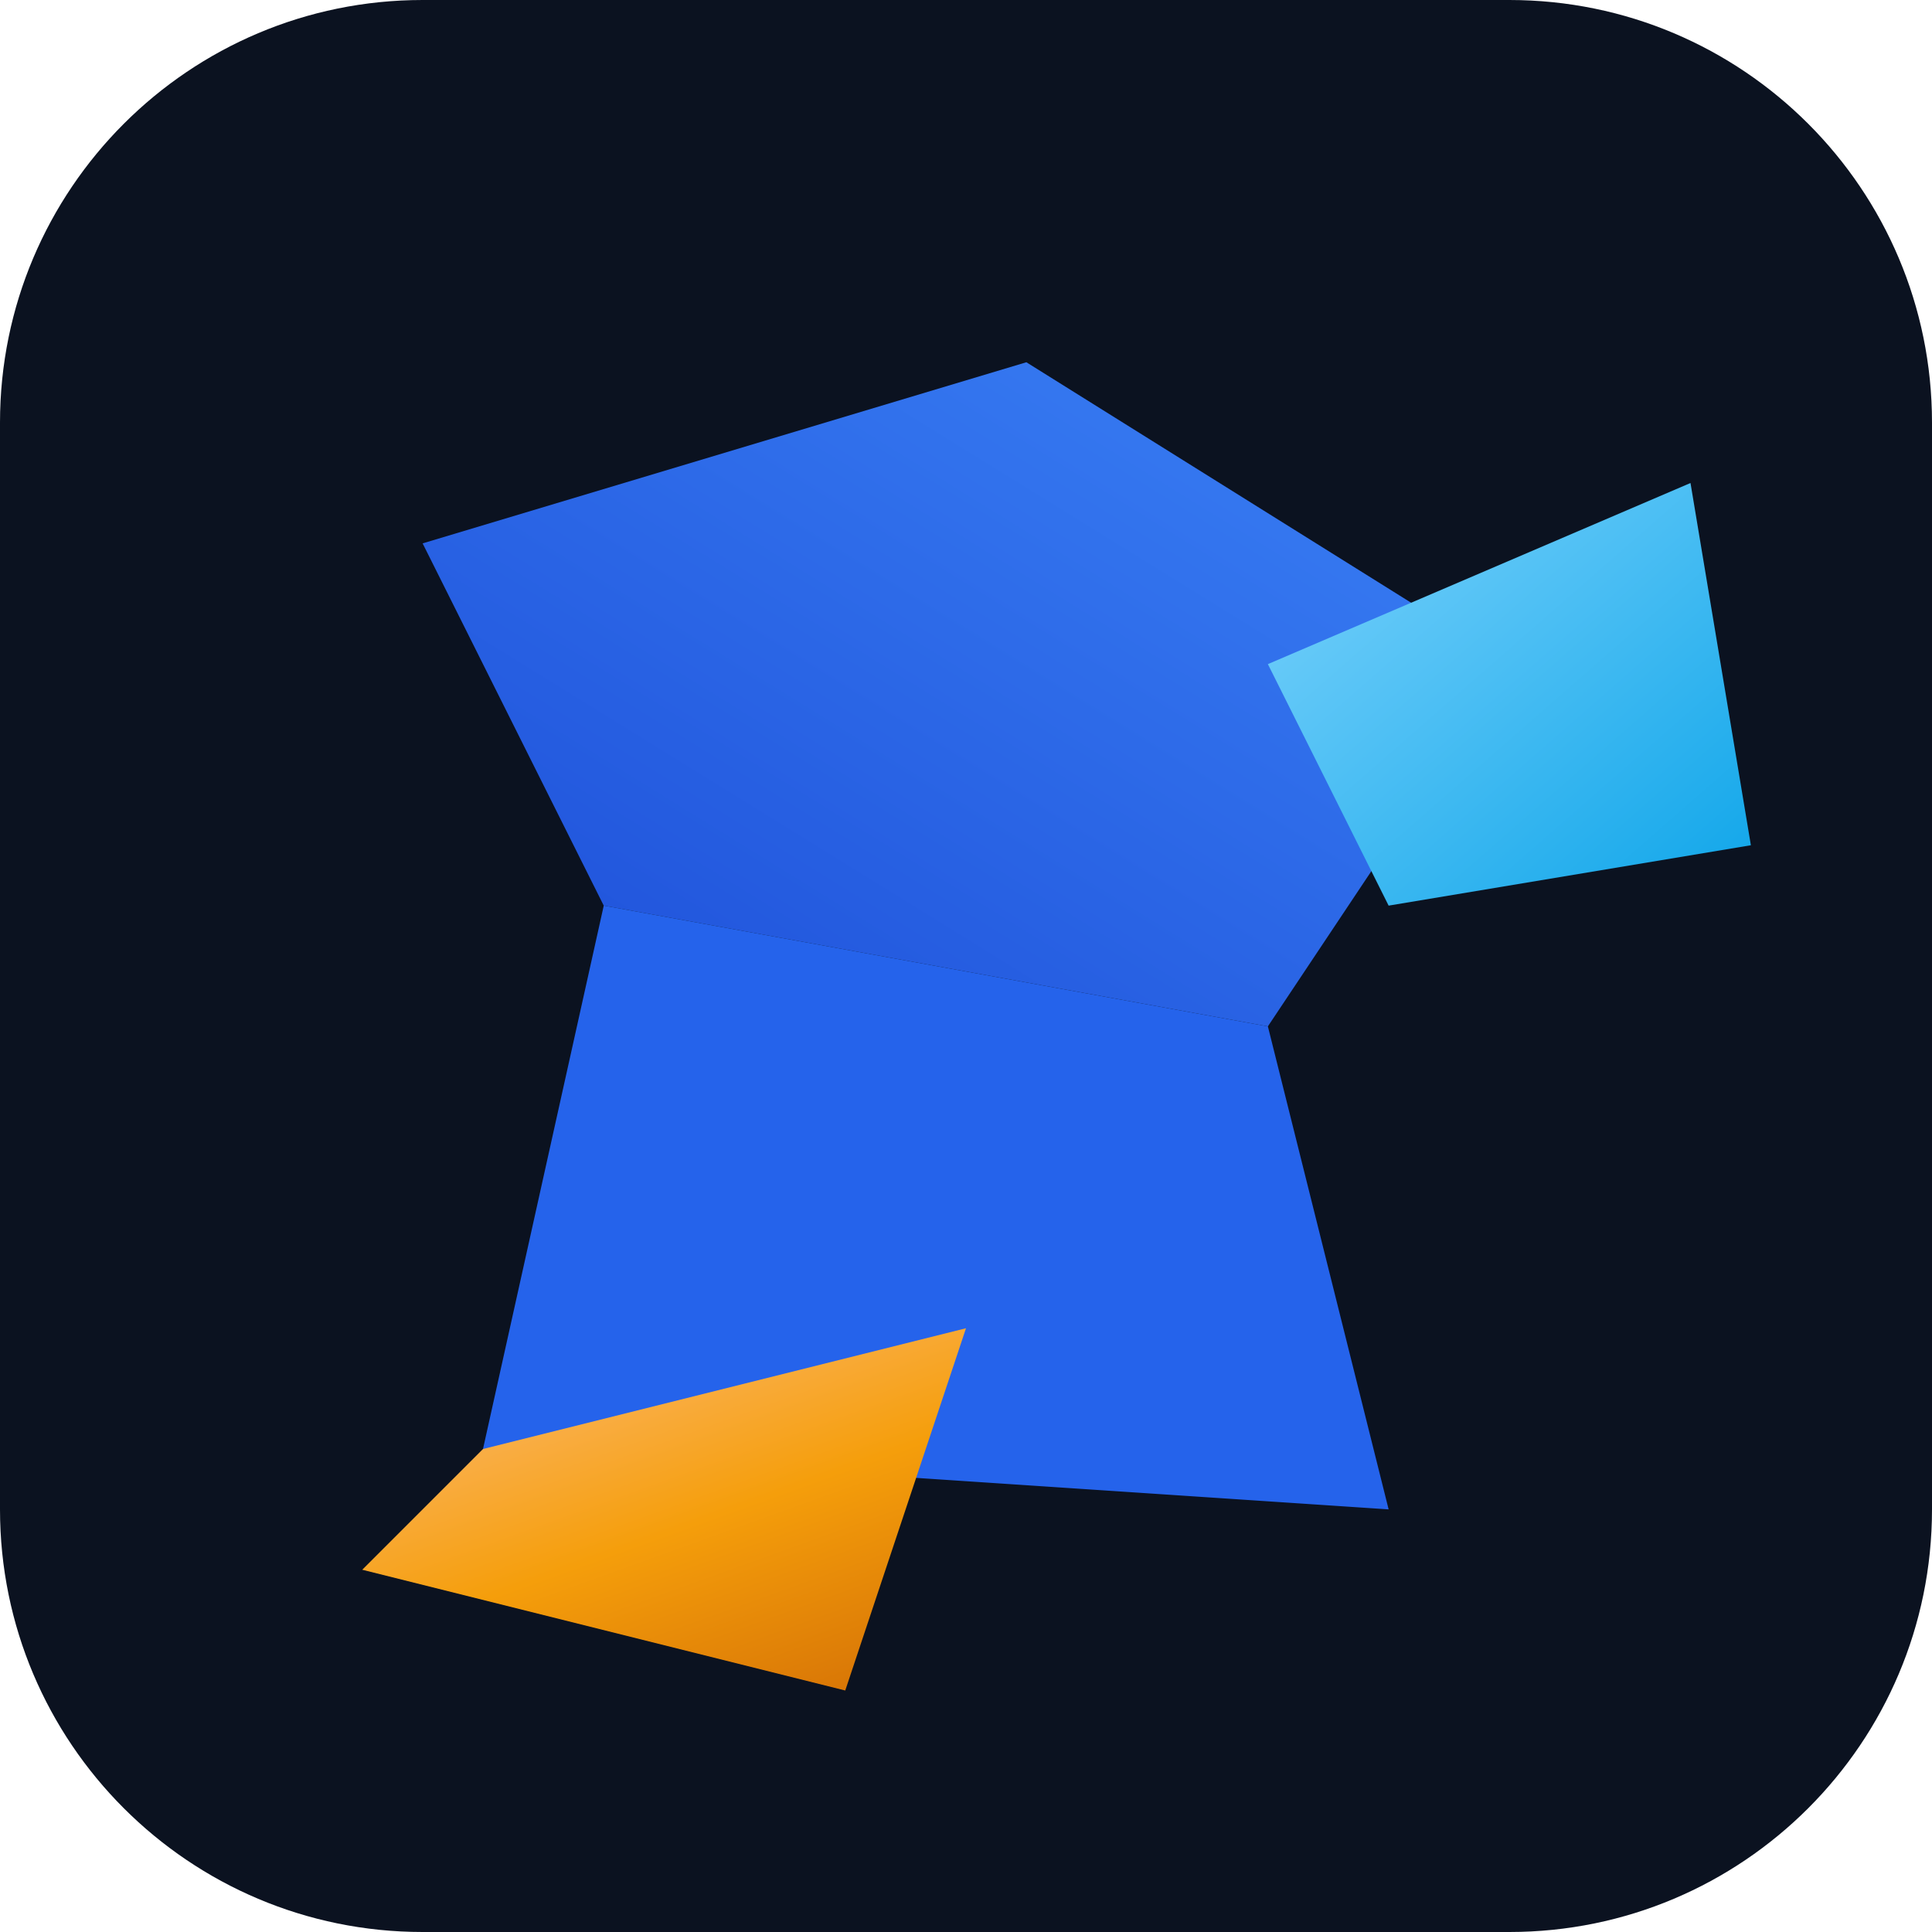
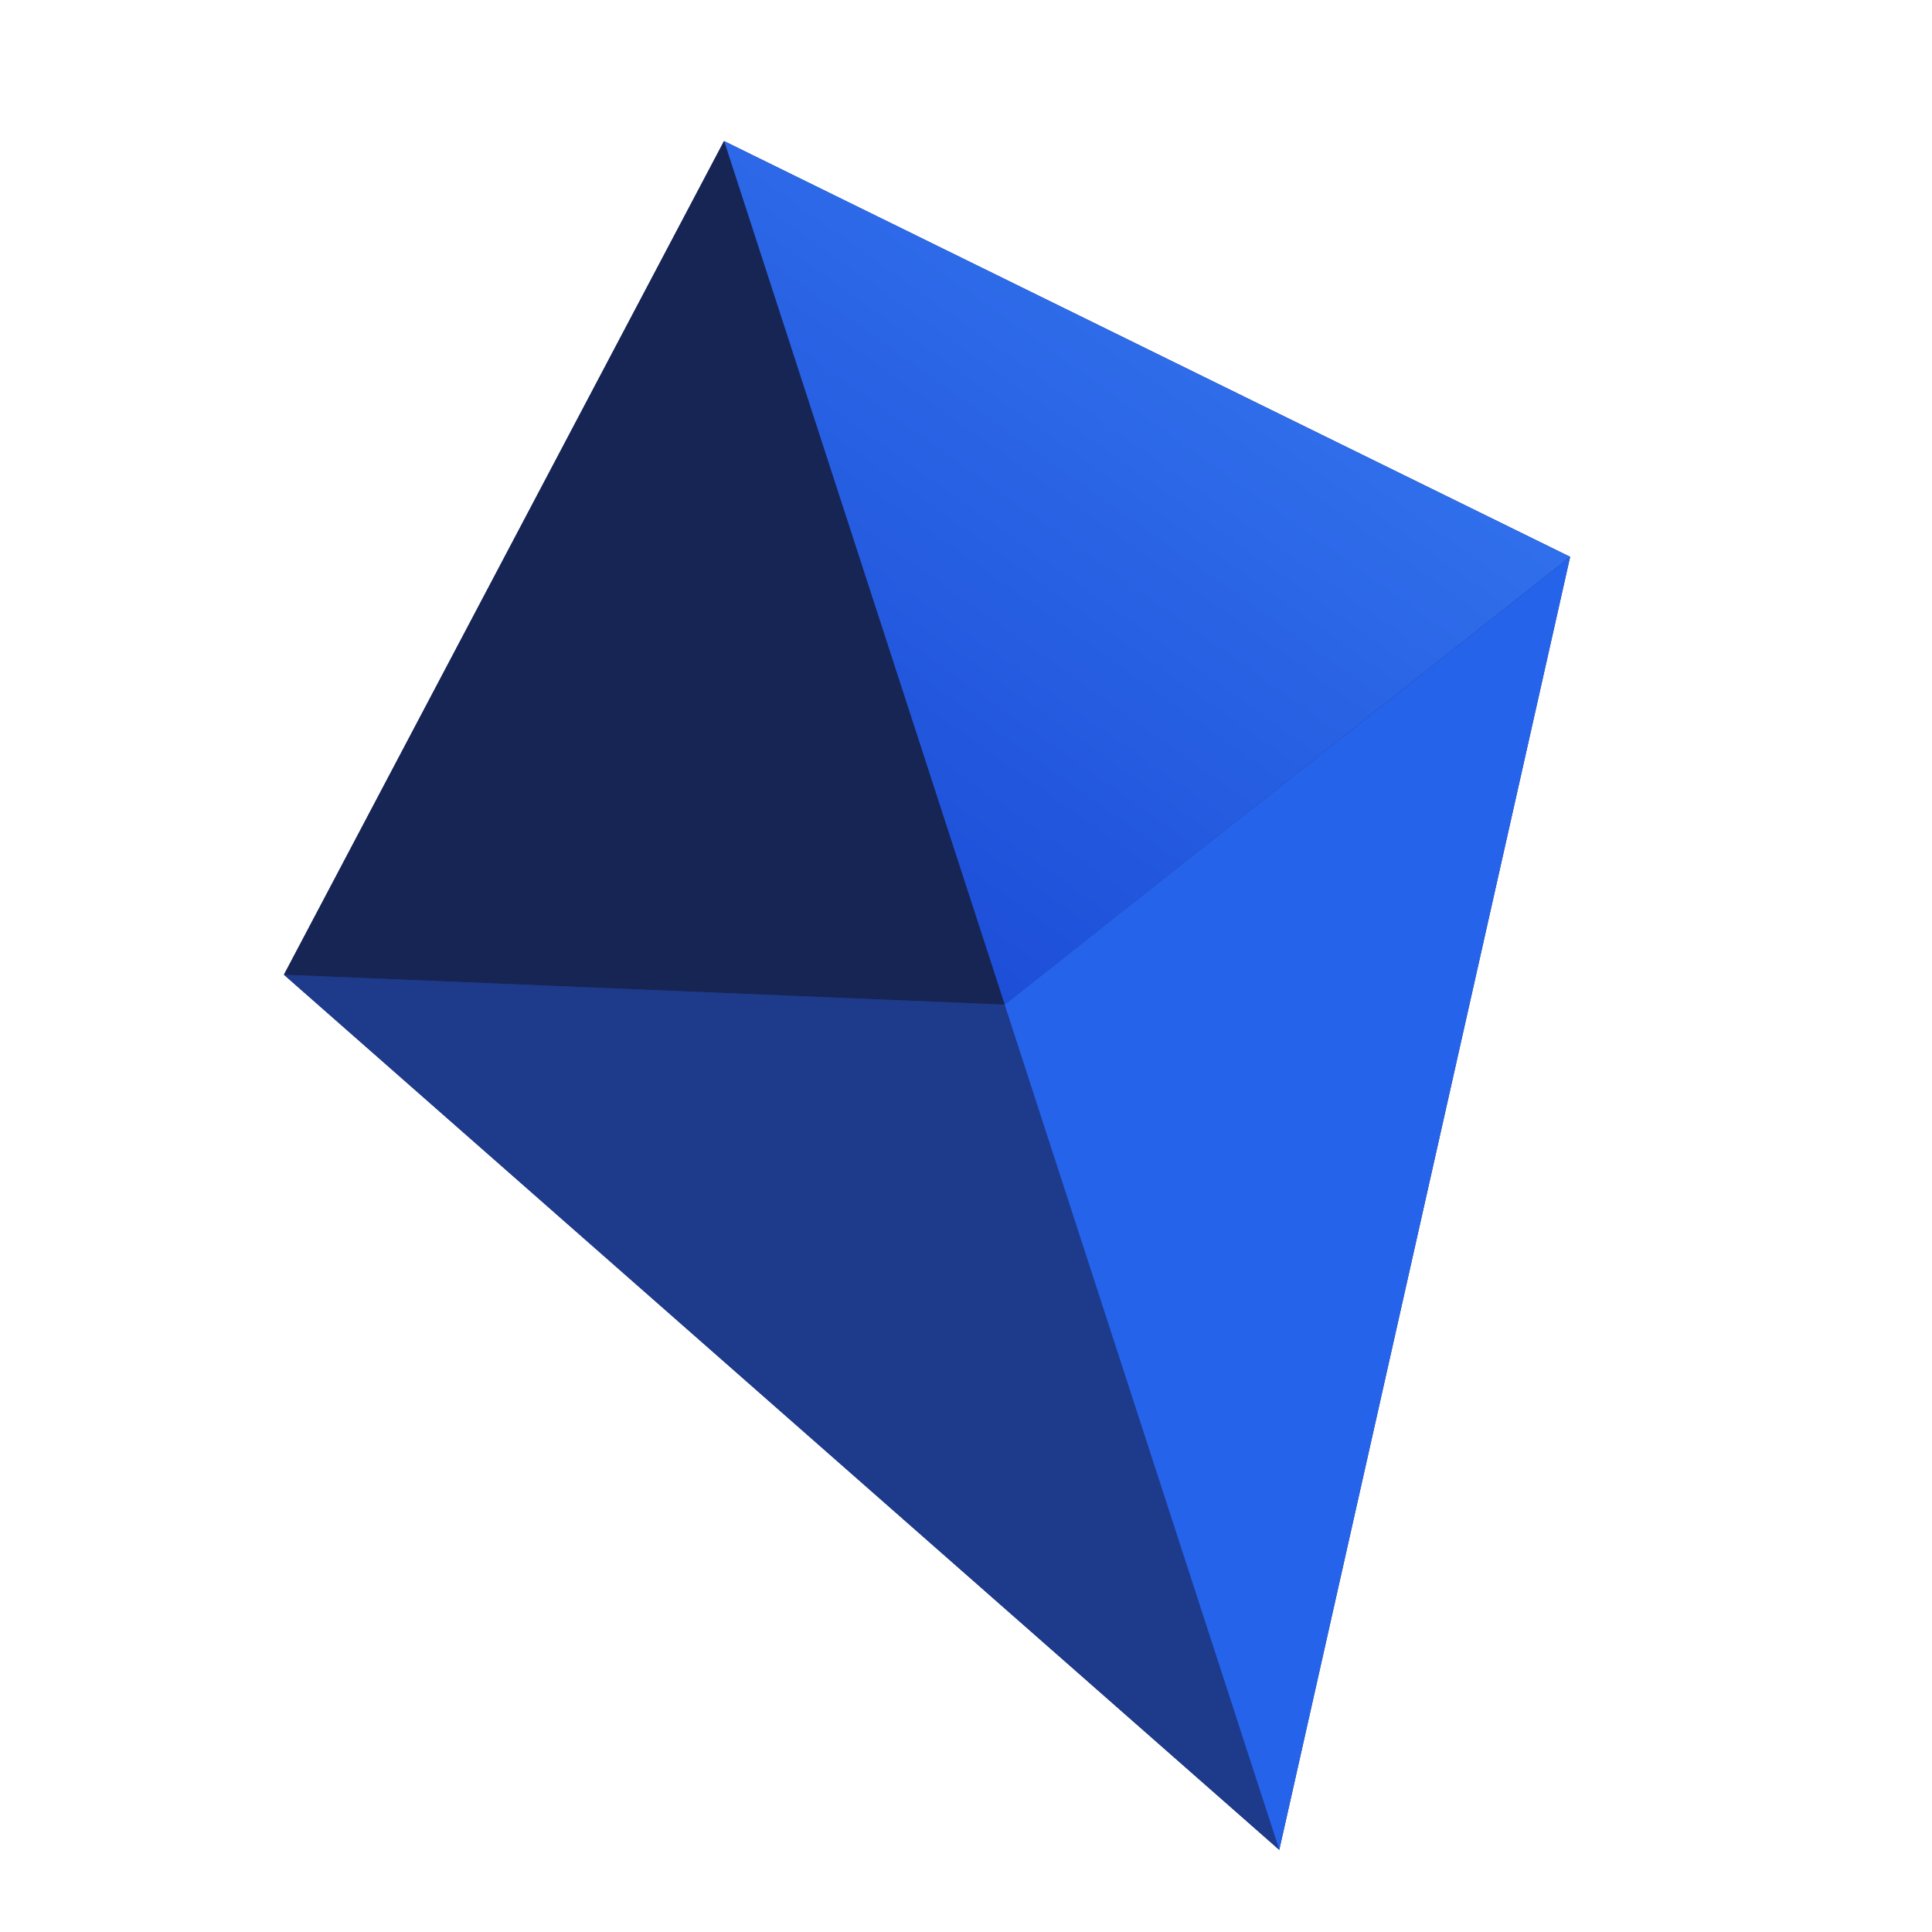
- <svg xmlns="http://www.w3.org/2000/svg" viewBox="0 0 64 64" width="64" height="64" fill="none">
+ <svg xmlns="http://www.w3.org/2000/svg" viewBox="0 0 200 200" width="200" height="200" fill="none">
  <defs>
    <linearGradient id="gNavy" x1="0" y1="0" x2="1" y2="1">
      <stop offset="0%" stop-color="#1E3A8A" />
      <stop offset="100%" stop-color="#172554" />
    </linearGradient>
    <linearGradient id="gCobalt" x1="1" y1="0" x2="0" y2="1">
      <stop offset="0%" stop-color="#3B82F6" />
      <stop offset="100%" stop-color="#1D4ED8" />
    </linearGradient>
    <linearGradient id="gBlue" x1="0" y1="0" x2="0" y2="1">
      <stop offset="0%" stop-color="#60A5FA" />
      <stop offset="100%" stop-color="#2563EB" />
    </linearGradient>
    <linearGradient id="gSky" x1="0" y1="0" x2="1" y2="1">
      <stop offset="0%" stop-color="#7DD3FC" />
      <stop offset="100%" stop-color="#0EA5E9" />
    </linearGradient>
    <linearGradient id="gCyan" x1="0" y1="1" x2="1" y2="0">
      <stop offset="0%" stop-color="#22D3EE" />
      <stop offset="100%" stop-color="#38BDF8" />
    </linearGradient>
    <linearGradient id="gPurple" x1="0" y1="0" x2="1" y2="1">
      <stop offset="0%" stop-color="#A78BFA" />
      <stop offset="100%" stop-color="#6D28D9" />
    </linearGradient>
    <linearGradient id="gAmber" x1="0" y1="0" x2="1" y2="1">
      <stop offset="0%" stop-color="#FCD34D" />
      <stop offset="100%" stop-color="#F59E0B" />
    </linearGradient>
    <linearGradient id="gOrange" x1="0.2" y1="0" x2="0.8" y2="1">
      <stop offset="0%" stop-color="#FDBA74" />
      <stop offset="55%" stop-color="#F59E0B" />
      <stop offset="100%" stop-color="#D97706" />
    </linearGradient>
  </defs>
-   <rect width="64" height="64" rx="14" fill="#0B1220" />
-   <polygon points="14,18 34,12 50,22 42,34 20,30" fill="url(#gCobalt)" />
-   <polygon points="20,30 42,34 46,50 16,48" fill="#2563EB" />
-   <polygon points="16,48 32,44 28,56 12,52" fill="url(#gOrange)" />
-   <polygon points="42,22 56,16 58,28 46,30" fill="url(#gSky)" />
+   <g transform="translate(24,8) rotate(-18 80 96)">
+     <polygon points="80,2 150,70 80,188 10,70" fill="url(#gNavy)" />
+     <polygon points="80,2 150,70 80,96" fill="url(#gCobalt)" />
+     <polygon points="80,2 10,70 80,96" fill="#172554" />
+     <polygon points="10,70 80,188 80,96" fill="#1E3A8A" />
+     <polygon points="150,70 80,188 80,96" fill="#2563EB" />
+   </g>
</svg>
